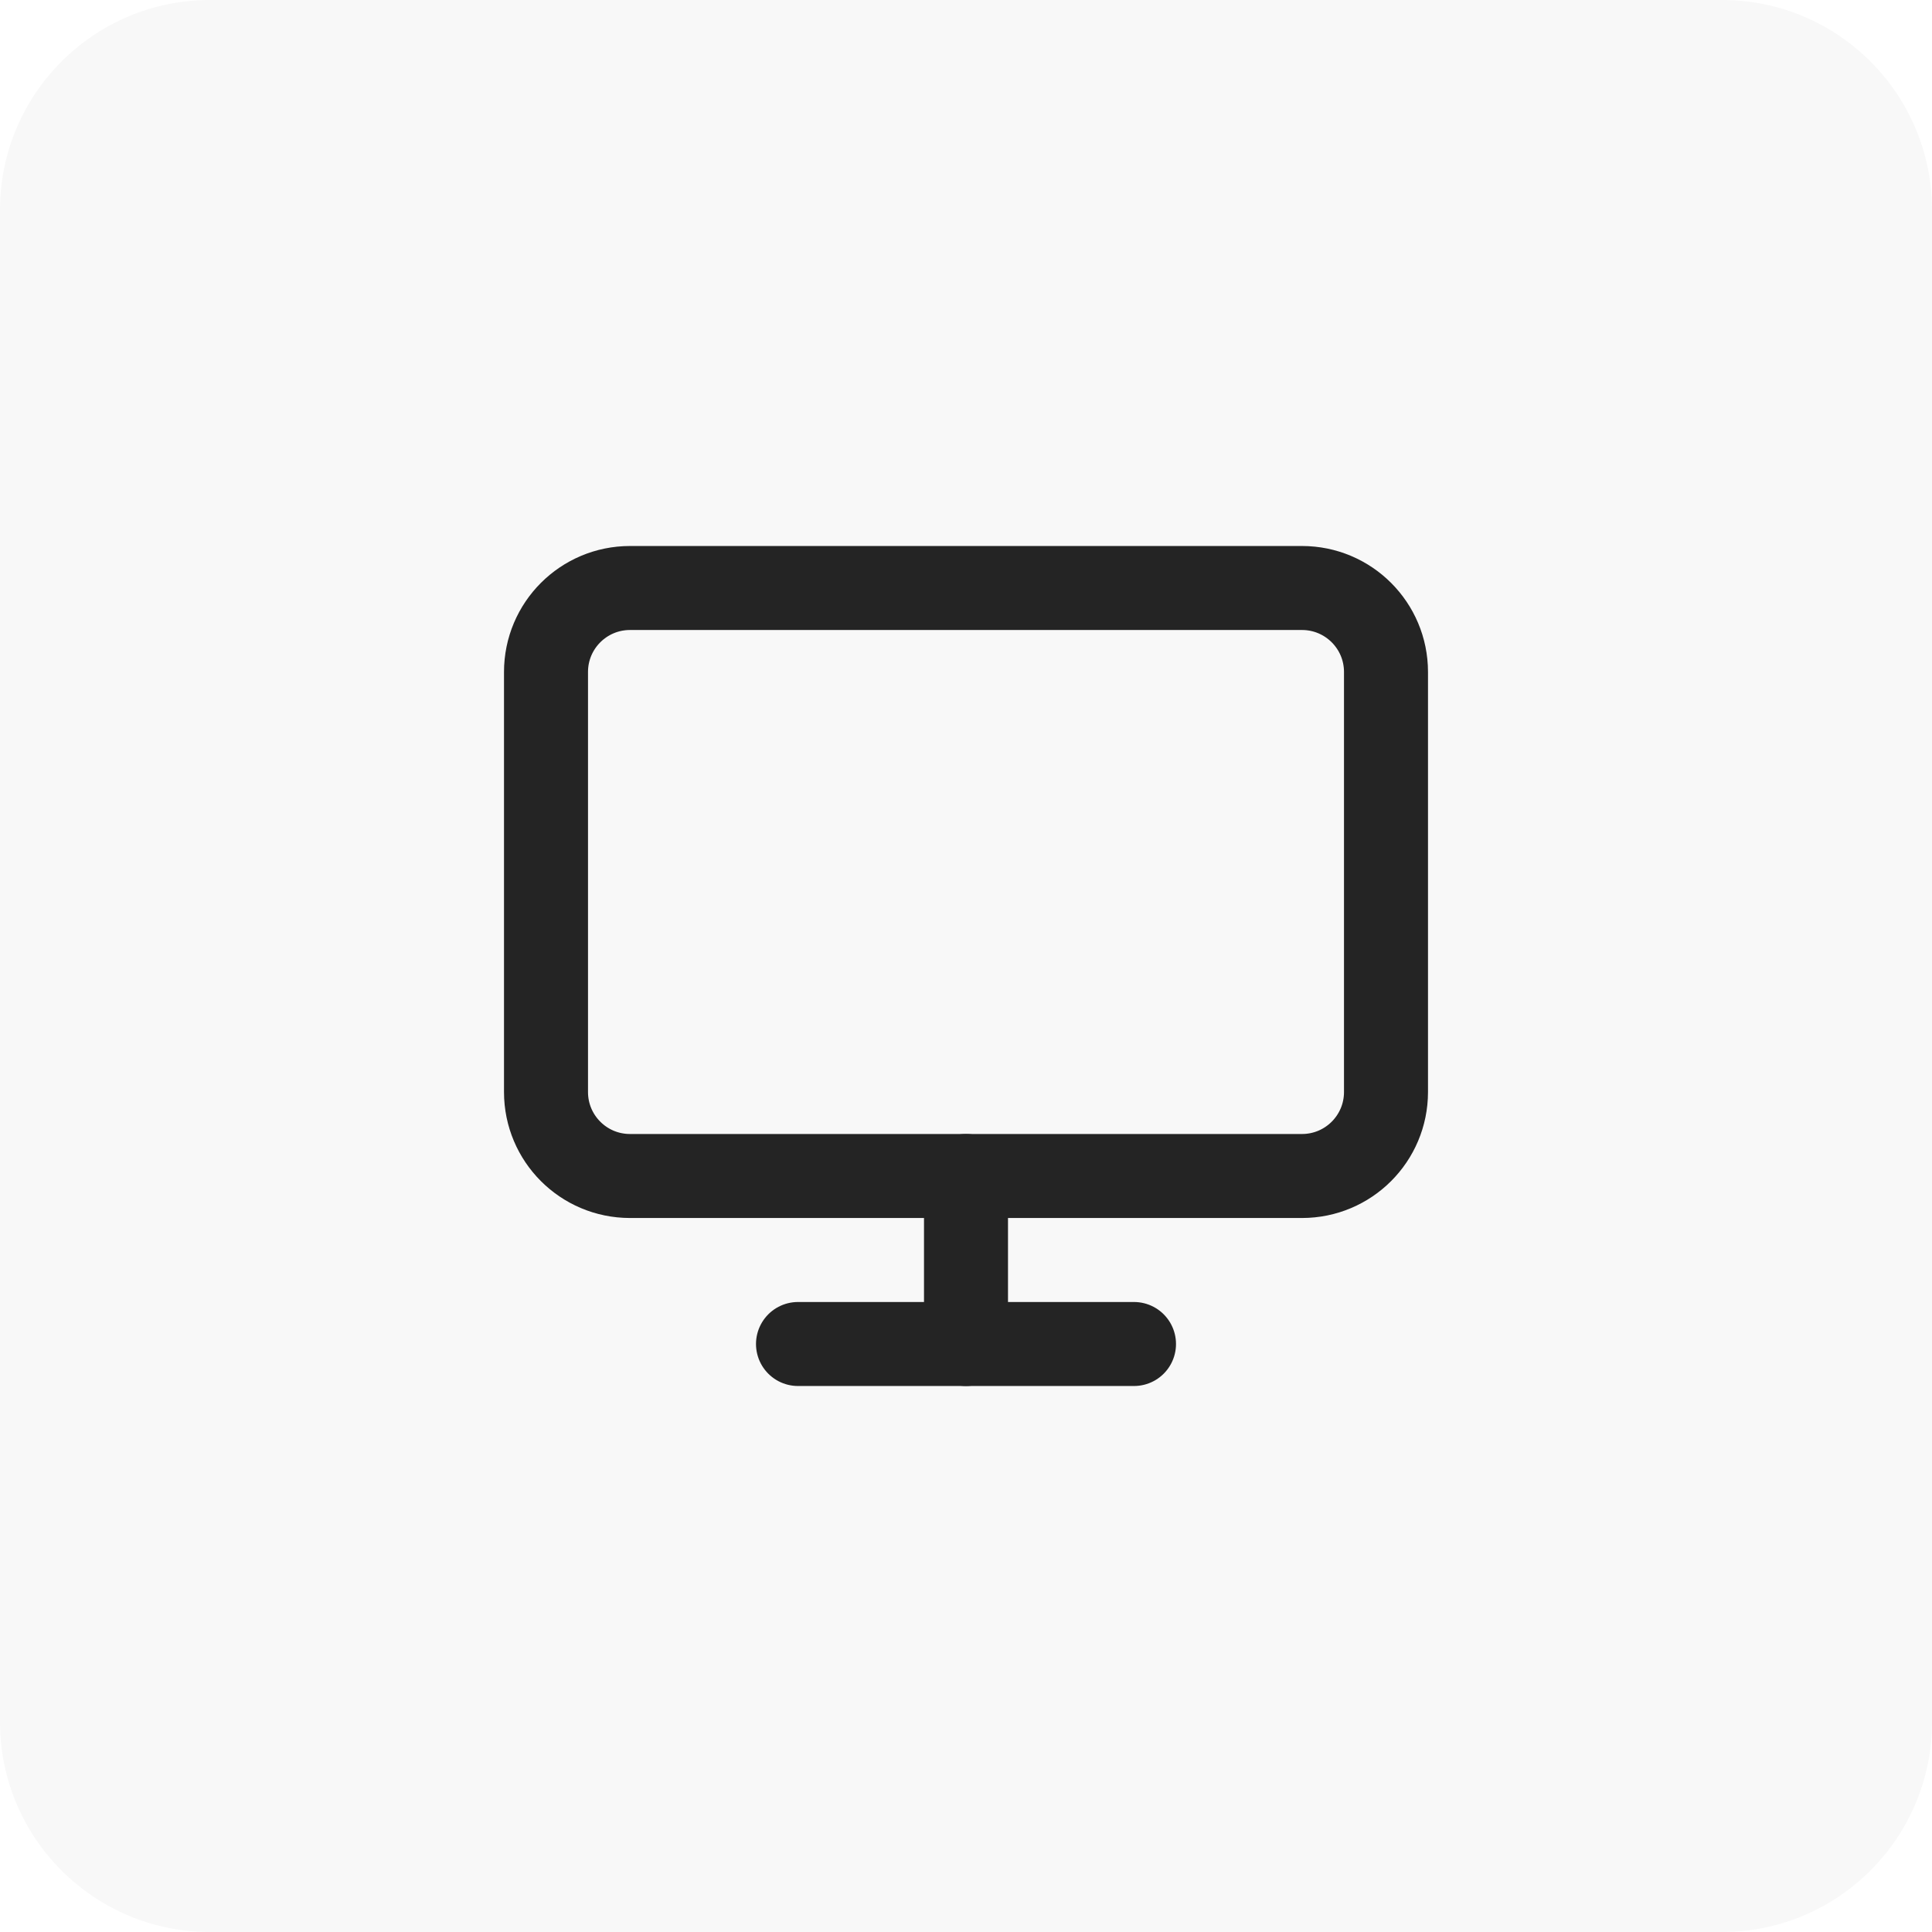
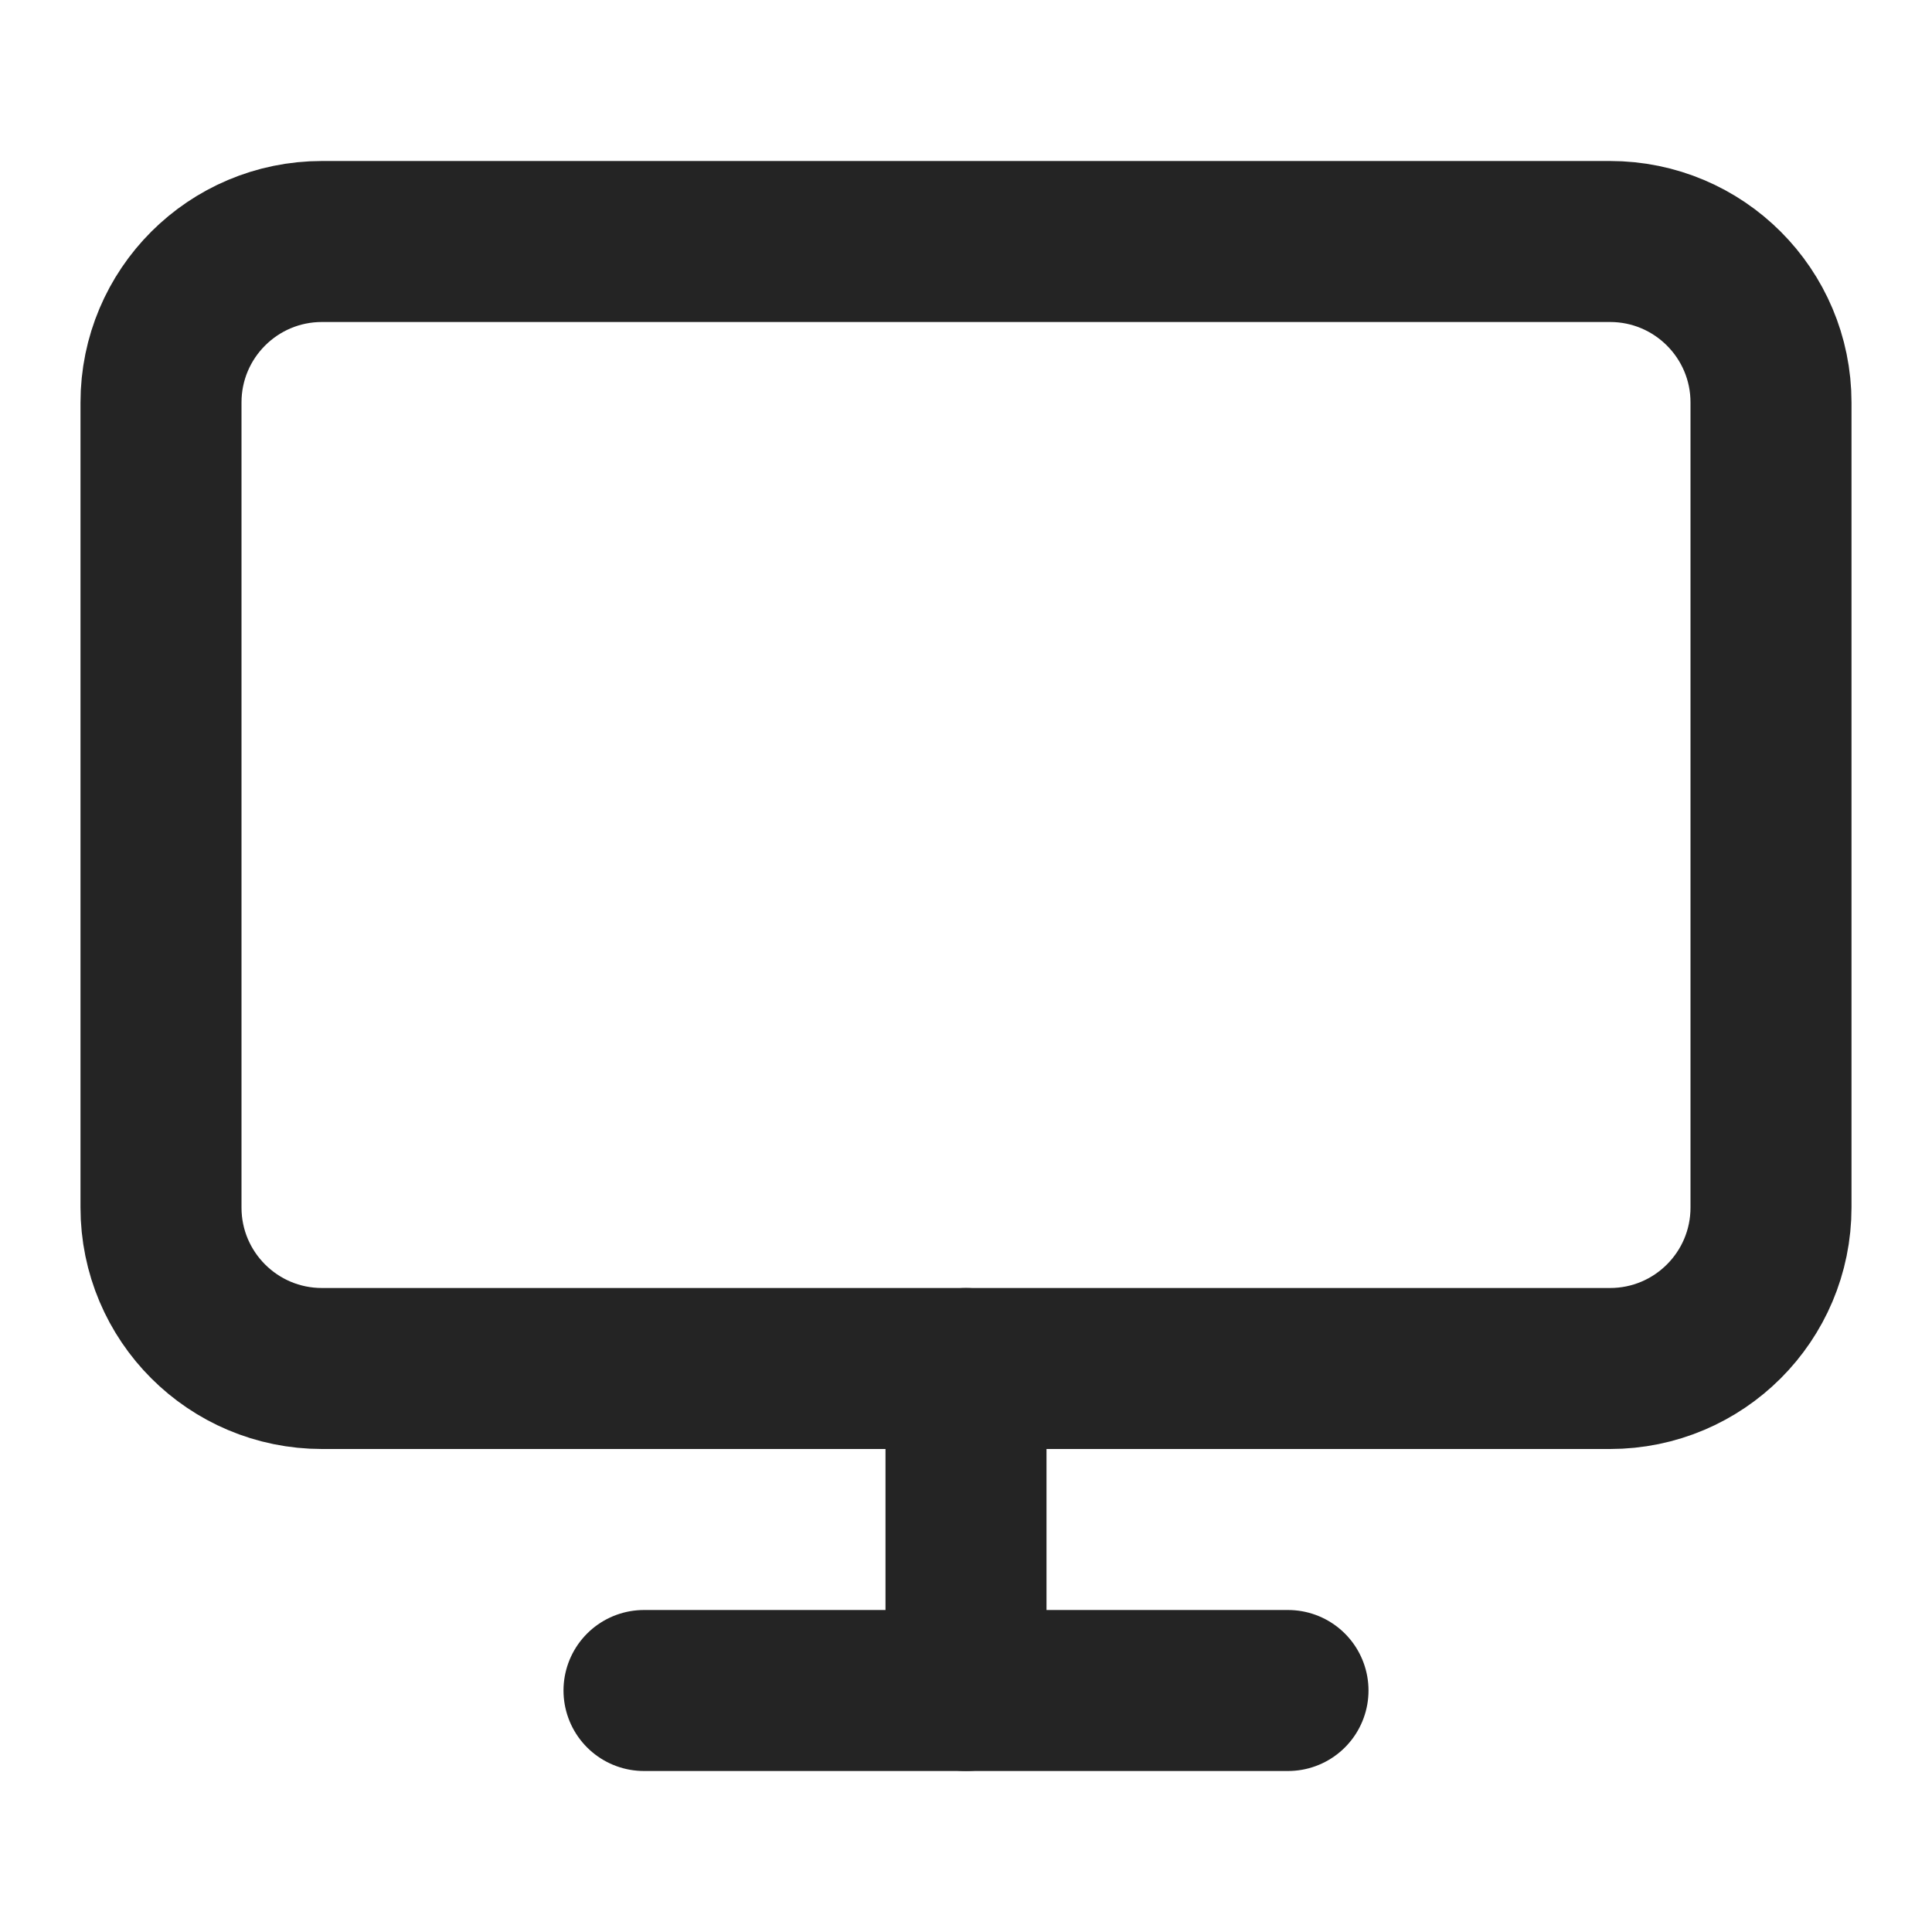
- <svg xmlns="http://www.w3.org/2000/svg" width="46" height="46" viewBox="0 0 46 46" fill="none">
-   <rect width="46" height="46" rx="5" fill="#F8F8F8" />
-   <path d="M31 14H15C13.895 14 13 14.895 13 16V26C13 27.105 13.895 28 15 28H31C32.105 28 33 27.105 33 26V16C33 14.895 32.105 14 31 14Z" stroke="#242424" stroke-width="2" stroke-linecap="round" stroke-linejoin="round" />
-   <path d="M19 32H27" stroke="#242424" stroke-width="2" stroke-linecap="round" stroke-linejoin="round" />
-   <path d="M23 28V32" stroke="#242424" stroke-width="2" stroke-linecap="round" stroke-linejoin="round" />
+ <svg xmlns="http://www.w3.org/2000/svg" width="24" height="24" viewBox="0 0 24 24" fill="none">
+   <path d="M20 3H4C2.895 3 2 3.895 2 5V15C2 16.105 2.895 17 4 17H20C21.105 17 22 16.105 22 15V5C22 3.895 21.105 3 20 3Z" stroke="#242424" stroke-width="2" stroke-linecap="round" stroke-linejoin="round" />
+   <path d="M8 21H16" stroke="#242424" stroke-width="2" stroke-linecap="round" stroke-linejoin="round" />
+   <path d="M12 17V21" stroke="#242424" stroke-width="2" stroke-linecap="round" stroke-linejoin="round" />
</svg>
